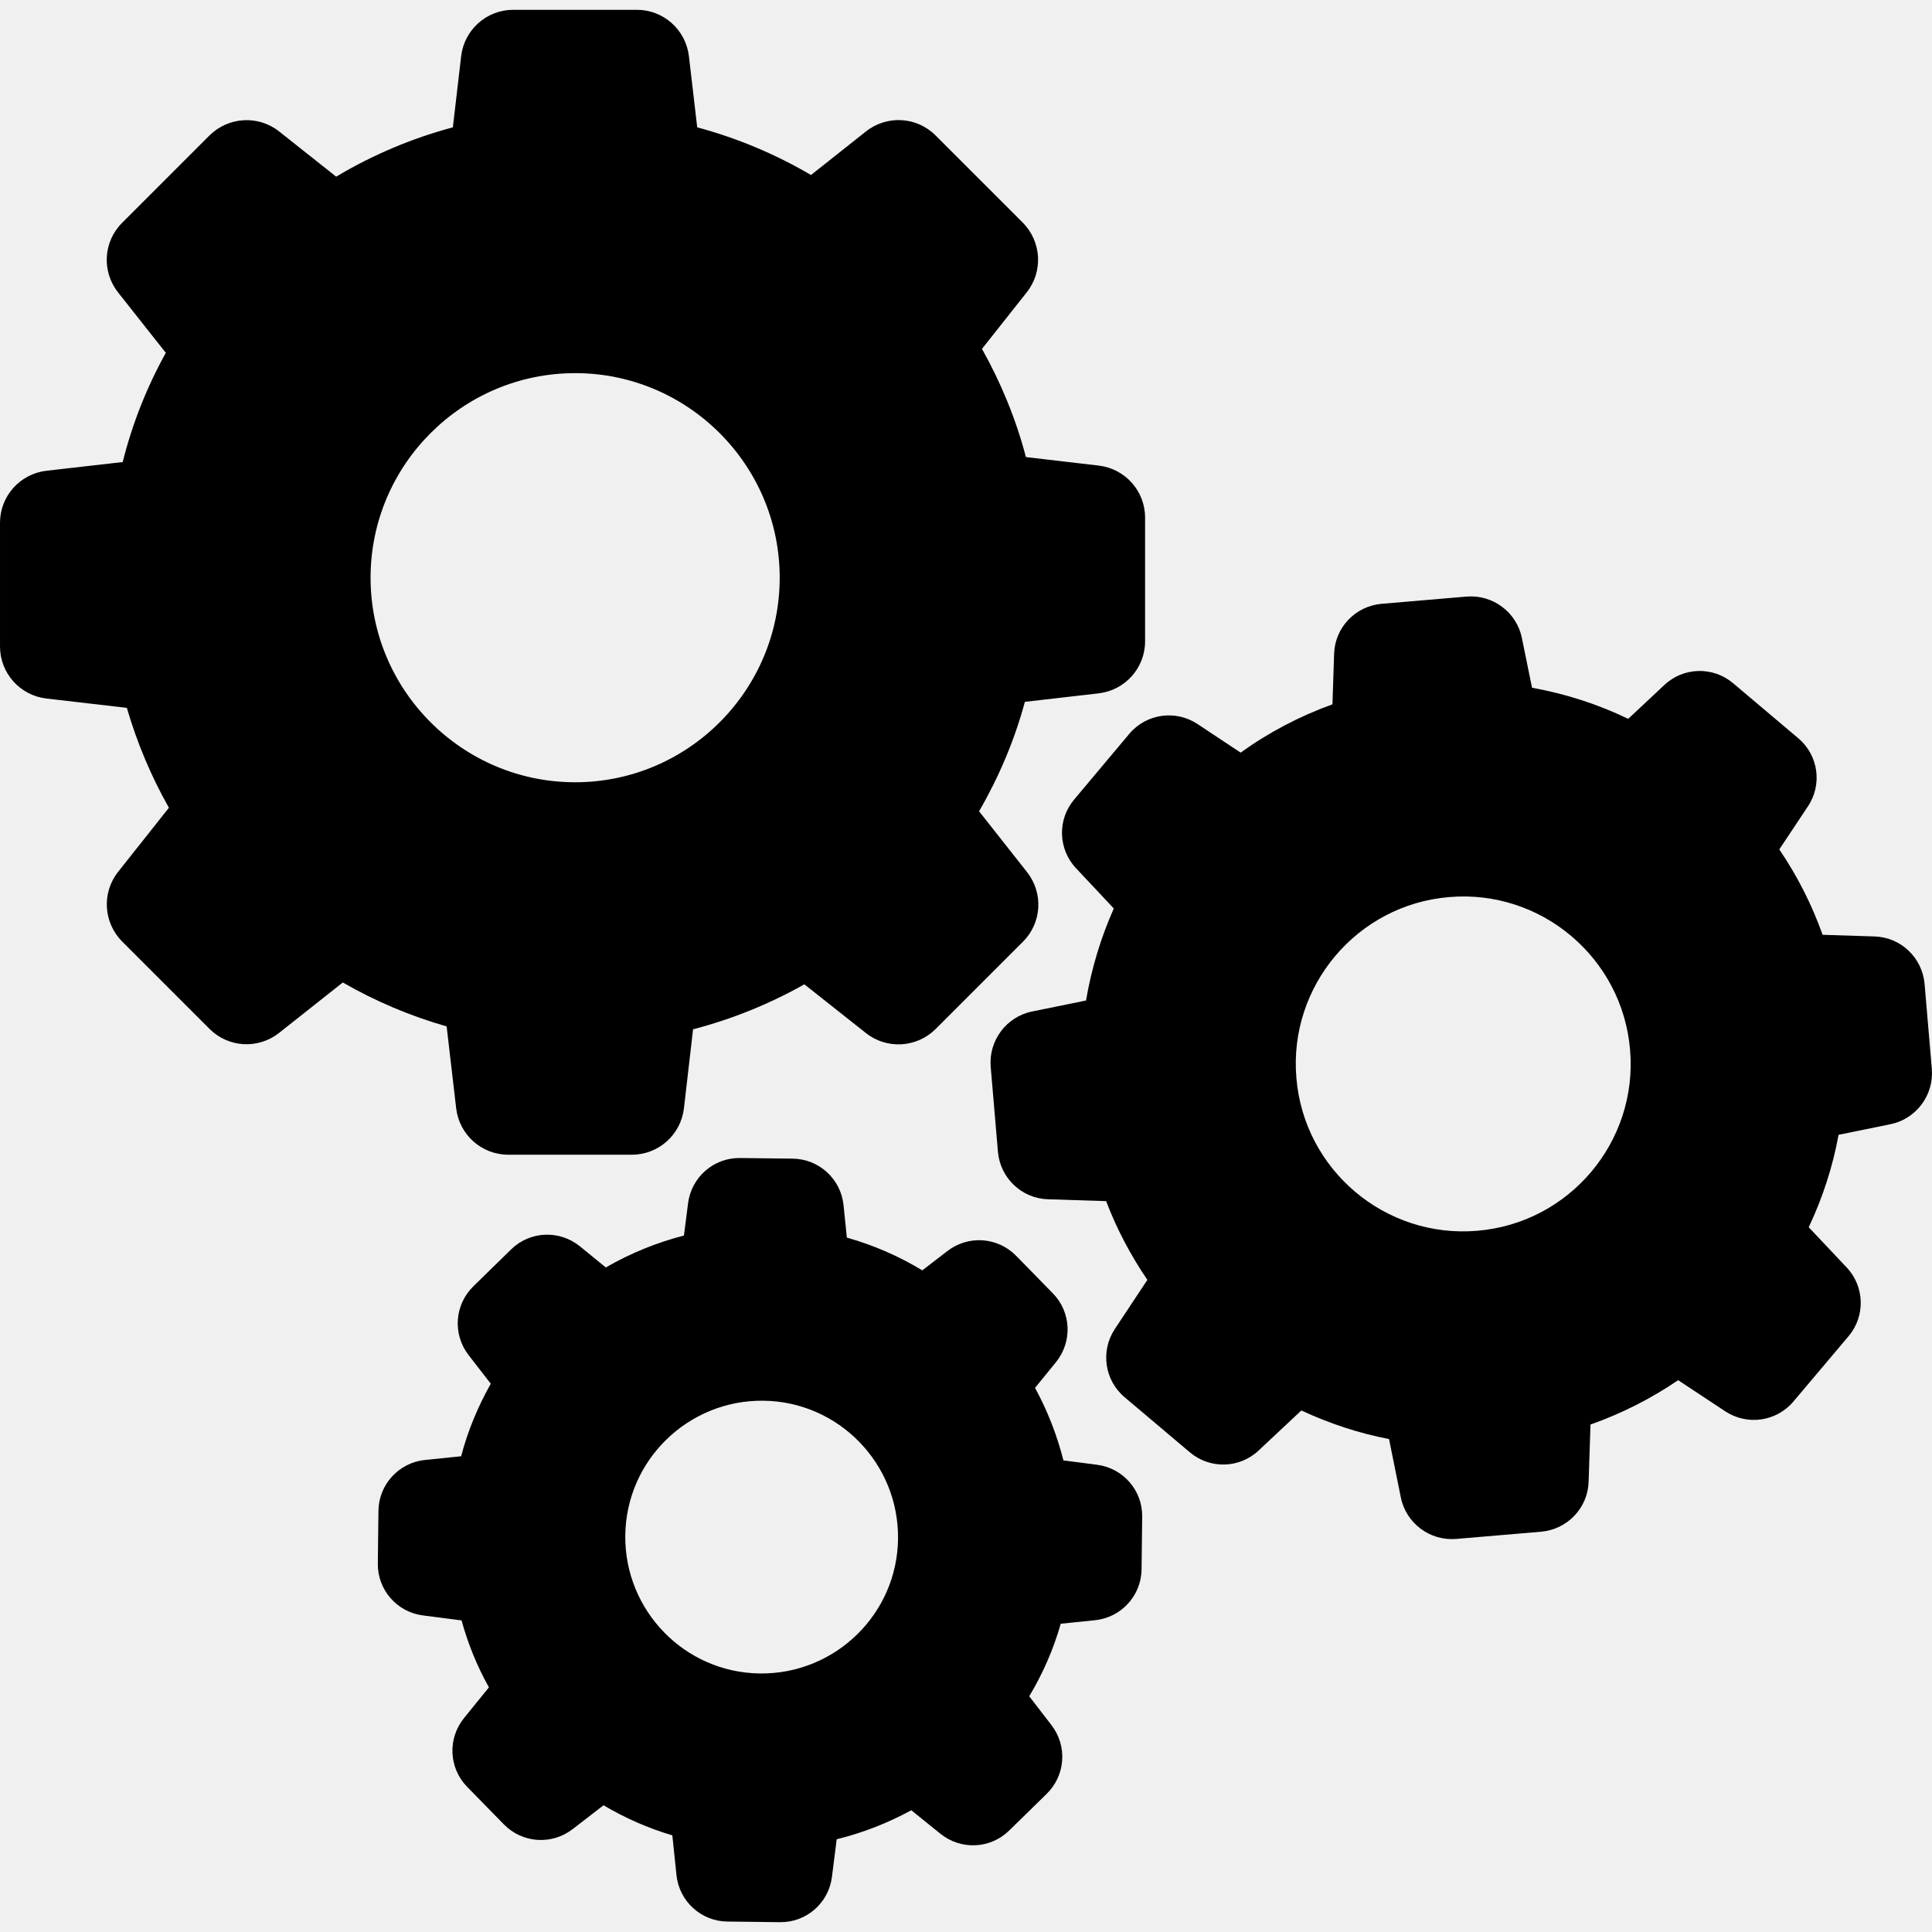
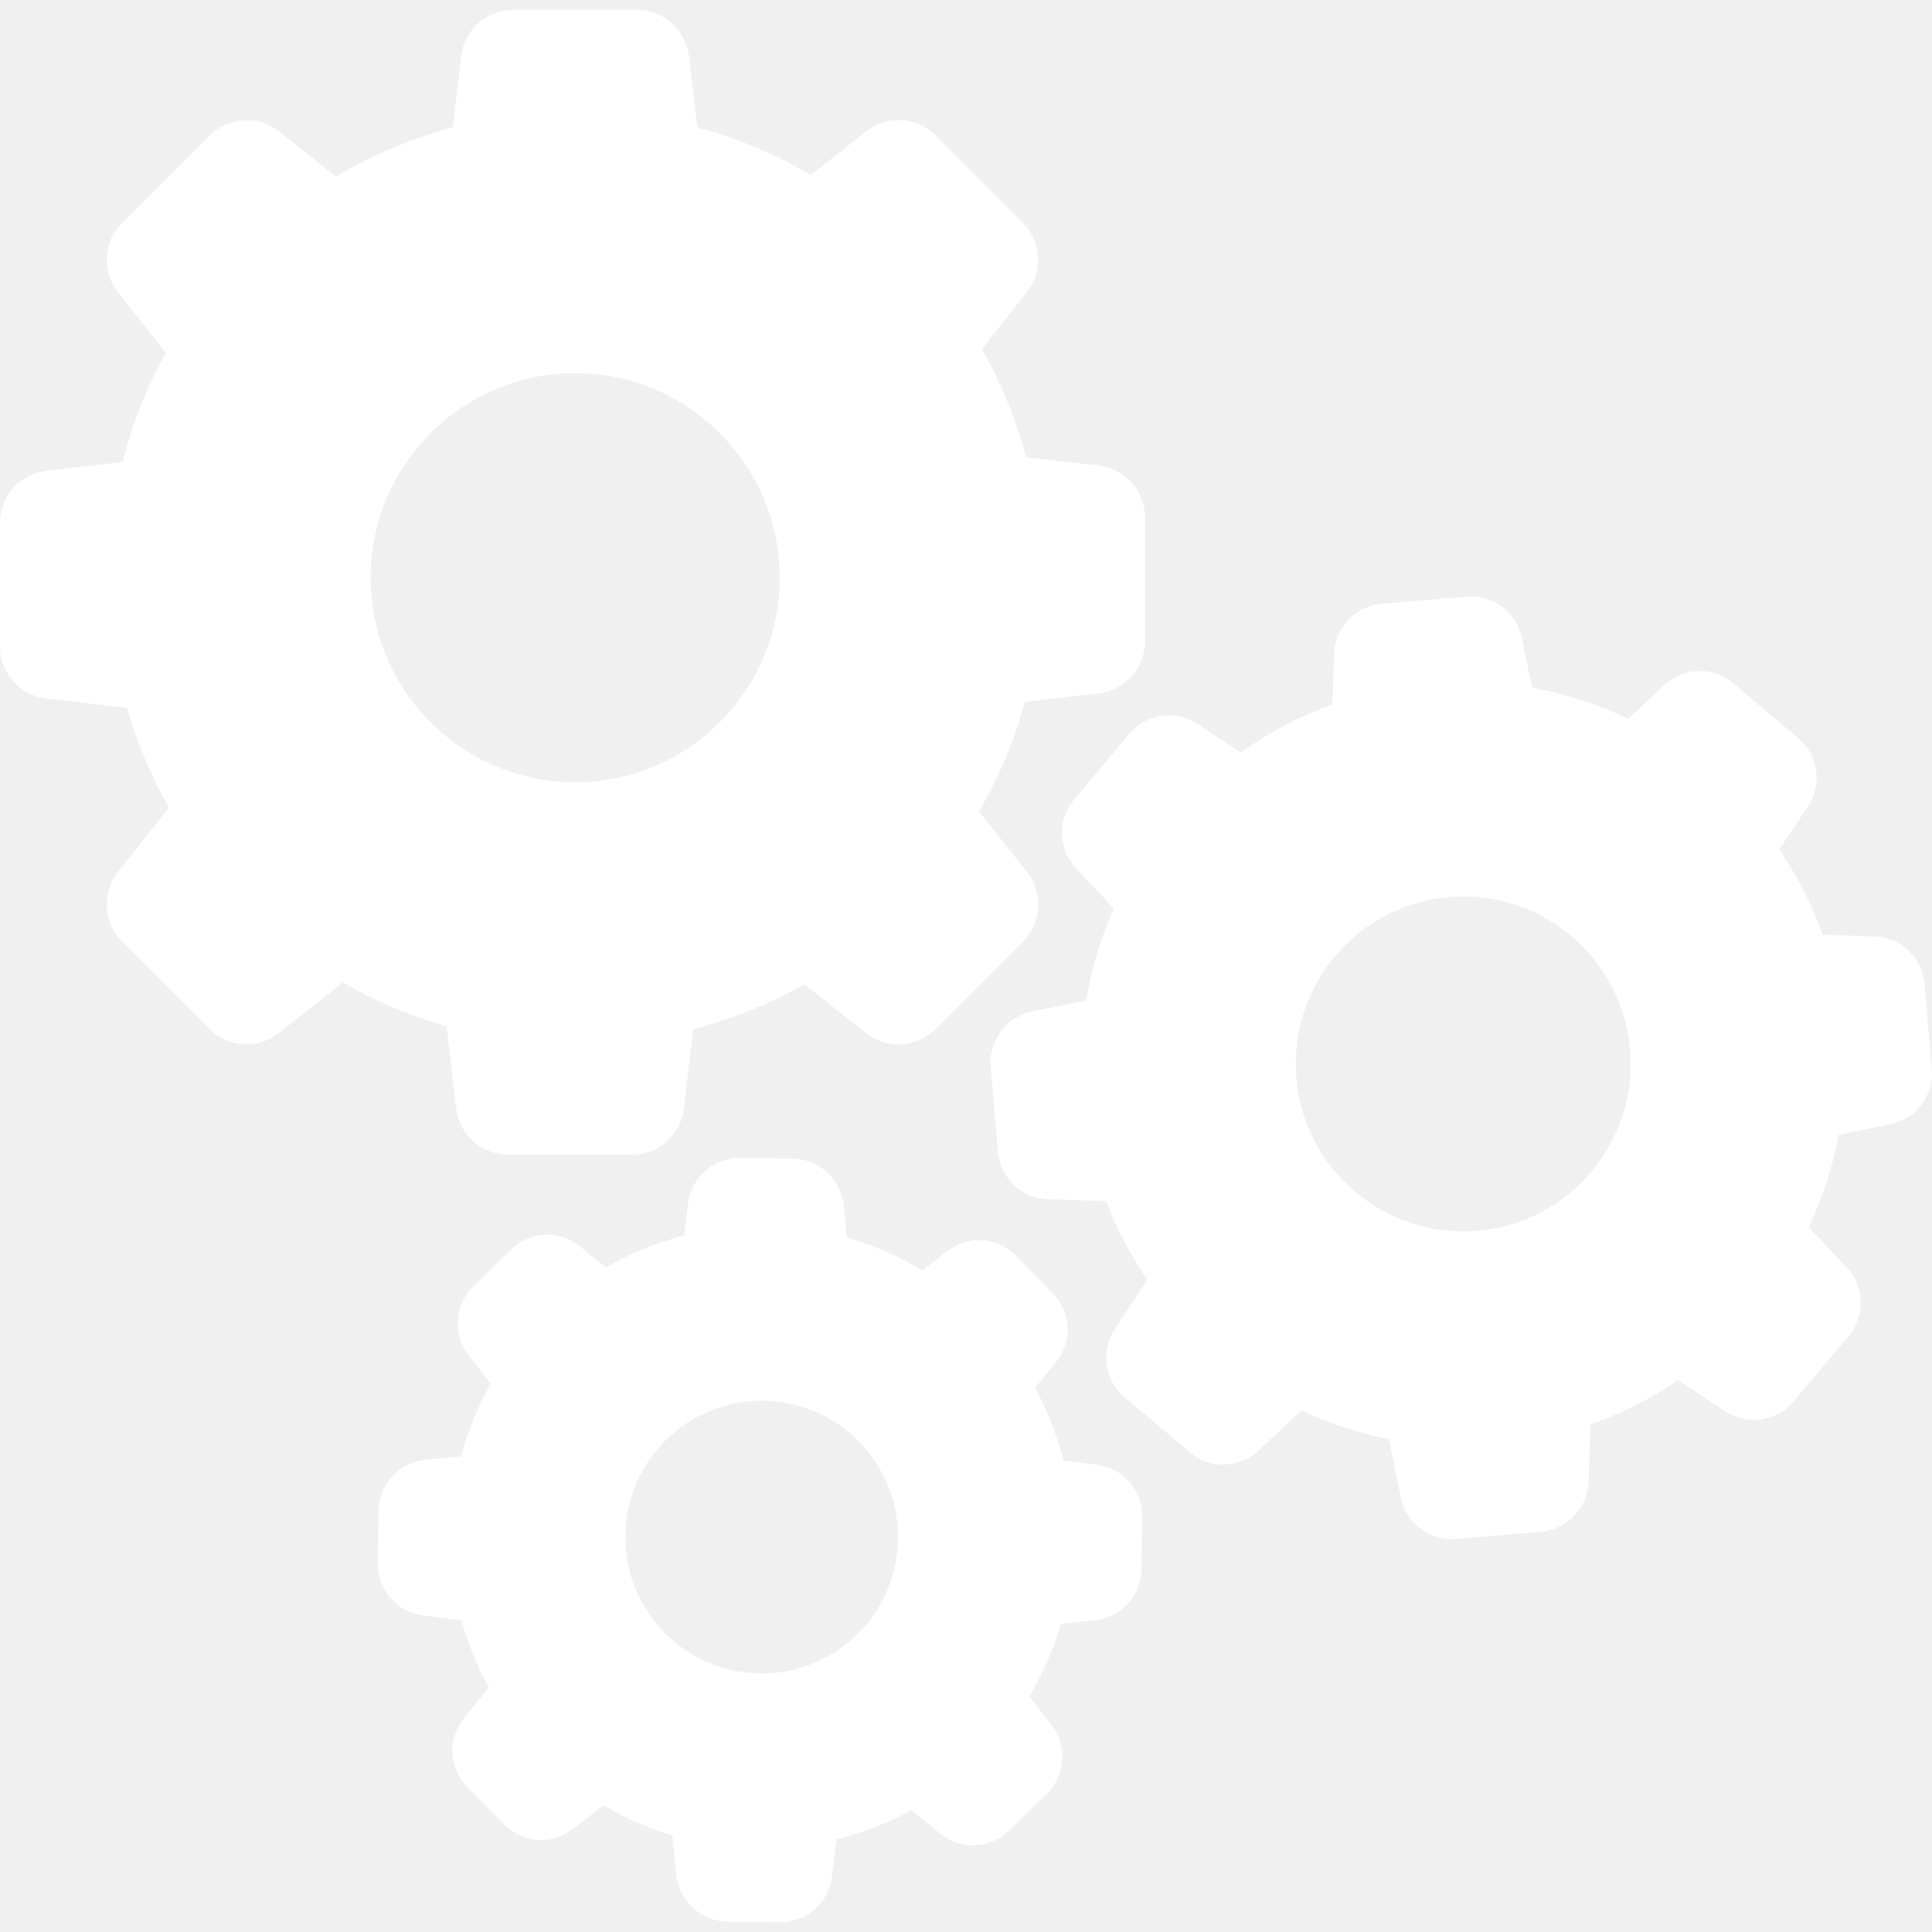
<svg xmlns="http://www.w3.org/2000/svg" version="1.1" id="Capa_1" x="0px" y="0px" width="932.179px" height="932.179px" viewBox="0 0 932.179 932.179" style="enable-background:new 0 0 932.179 932.179;" xml:space="preserve">
-   <g>
-     <path d="M61.2,341.538c4.9,16.8,11.7,33,20.3,48.2l-24.5,30.9c-8,10.1-7.1,24.5,1.9,33.6l42.2,42.2c9.1,9.1,23.5,9.899,33.6,1.899   l30.7-24.3c15.8,9.101,32.6,16.2,50.1,21.2l4.6,39.5c1.5,12.8,12.3,22.4,25.1,22.4h59.7c12.8,0,23.6-9.601,25.1-22.4l4.4-38.1   c18.8-4.9,36.8-12.2,53.7-21.7l29.7,23.5c10.1,8,24.5,7.1,33.6-1.9l42.2-42.2c9.1-9.1,9.9-23.5,1.9-33.6l-23.1-29.3   c9.6-16.601,17.1-34.3,22.1-52.8l35.6-4.1c12.801-1.5,22.4-12.3,22.4-25.1v-59.7c0-12.8-9.6-23.6-22.4-25.1l-35.1-4.1   c-4.801-18.3-12-35.8-21.199-52.2l21.6-27.3c8-10.1,7.1-24.5-1.9-33.6l-42.1-42.1c-9.1-9.1-23.5-9.9-33.6-1.9l-26.5,21   c-17.2-10.1-35.601-17.8-54.9-23l-4-34.3c-1.5-12.8-12.3-22.4-25.1-22.4h-59.7c-12.8,0-23.6,9.6-25.1,22.4l-4,34.3   c-19.8,5.3-38.7,13.3-56.3,23.8l-27.5-21.8c-10.1-8-24.5-7.1-33.6,1.9l-42.2,42.2c-9.1,9.1-9.9,23.5-1.9,33.6l23,29.1   c-9.2,16.6-16.2,34.3-20.8,52.7l-36.8,4.2c-12.8,1.5-22.4,12.3-22.4,25.1v59.7c0,12.8,9.6,23.6,22.4,25.1L61.2,341.538z    M277.5,180.038c54.4,0,98.7,44.3,98.7,98.7s-44.3,98.7-98.7,98.7c-54.399,0-98.7-44.3-98.7-98.7S223.1,180.038,277.5,180.038z" />
-     <path d="M867.699,356.238l-31.5-26.6c-9.699-8.2-24-7.8-33.199,0.9l-17.4,16.3c-14.699-7.1-30.299-12.1-46.4-15l-4.898-24   c-2.5-12.4-14-21-26.602-20l-41.1,3.5c-12.6,1.1-22.5,11.4-22.9,24.1l-0.799,24.4c-15.801,5.7-30.701,13.5-44.301,23.3   l-20.799-13.8c-10.602-7-24.701-5-32.9,4.7l-26.6,31.7c-8.201,9.7-7.801,24,0.898,33.2l18.201,19.399   c-6.301,14.2-10.801,29.101-13.4,44.4l-26,5.3c-12.4,2.5-21,14-20,26.601l3.5,41.1c1.1,12.6,11.4,22.5,24.1,22.9l28.1,0.899   c5.102,13.4,11.801,26.101,19.9,38l-15.699,23.7c-7,10.6-5,24.7,4.699,32.9l31.5,26.6c9.701,8.2,24,7.8,33.201-0.9l20.6-19.3   c13.5,6.3,27.699,11,42.299,13.8l5.701,28.2c2.5,12.4,14,21,26.6,20l41.1-3.5c12.6-1.1,22.5-11.399,22.9-24.1l0.9-27.601   c15-5.3,29.199-12.5,42.299-21.399l22.701,15c10.6,7,24.699,5,32.9-4.7l26.6-31.5c8.199-9.7,7.799-24-0.9-33.2l-18.301-19.399   c6.701-14.2,11.602-29.2,14.4-44.601l25-5.1c12.4-2.5,21-14,20-26.601l-3.5-41.1c-1.1-12.6-11.4-22.5-24.1-22.9l-25.1-0.8   c-5.201-14.6-12.201-28.399-20.9-41.2l13.699-20.6C879.4,378.638,877.4,364.438,867.699,356.238z M712.801,593.837   c-44.4,3.801-83.602-29.3-87.301-73.699c-3.801-44.4,29.301-83.601,73.699-87.301c44.4-3.8,83.602,29.301,87.301,73.7   C790.301,550.938,757.199,590.138,712.801,593.837z" />
-     <path d="M205,704.438c-12.6,1.3-22.3,11.899-22.4,24.6l-0.3,25.3c-0.2,12.7,9.2,23.5,21.8,25.101l18.6,2.399   c3.1,11.301,7.5,22.101,13.2,32.301l-12,14.8c-8,9.899-7.4,24.1,1.5,33.2l17.7,18.1c8.9,9.1,23.1,10.1,33.2,2.3l14.899-11.5   c10.5,6.2,21.601,11.101,33.2,14.5l2,19.2c1.3,12.6,11.9,22.3,24.6,22.4l25.301,0.3c12.699,0.2,23.5-9.2,25.1-21.8l2.3-18.2   c12.601-3.101,24.601-7.8,36-14l14,11.3c9.9,8,24.101,7.4,33.201-1.5l18.1-17.7c9.1-8.899,10.1-23.1,2.301-33.2L496.6,818.438   c6.6-11,11.701-22.7,15.201-35l16.6-1.7c12.6-1.3,22.299-11.9,22.4-24.6l0.299-25.301c0.201-12.699-9.199-23.5-21.799-25.1   l-16.201-2.1c-3.1-12.2-7.699-24-13.699-35l10.1-12.4c8-9.9,7.4-24.1-1.5-33.2l-17.699-18.1c-8.9-9.101-23.102-10.101-33.201-2.3   l-12.101,9.3c-11.399-6.9-23.6-12.2-36.399-15.8l-1.601-15.7c-1.3-12.601-11.899-22.3-24.6-22.4l-25.3-0.3   c-12.7-0.2-23.5,9.2-25.101,21.8l-2,15.601c-13.199,3.399-25.899,8.6-37.699,15.399l-12.5-10.2c-9.9-8-24.101-7.399-33.201,1.5   l-18.2,17.801c-9.1,8.899-10.1,23.1-2.3,33.199l10.7,13.801c-6.2,11-11.1,22.699-14.3,35L205,704.438z M368.3,675.837   c36.3,0.4,65.399,30.301,65,66.601c-0.4,36.3-30.301,65.399-66.601,65c-36.3-0.4-65.399-30.3-65-66.601   C302.1,704.538,332,675.438,368.3,675.837z" />
+   <defs id="defs43" />
+   <g id="g8" style="fill:#ffffff">
+     <path d="M61.2,341.538c4.9,16.8,11.7,33,20.3,48.2l-24.5,30.9c-8,10.1-7.1,24.5,1.9,33.6l42.2,42.2c9.1,9.1,23.5,9.899,33.6,1.899   l30.7-24.3c15.8,9.101,32.6,16.2,50.1,21.2l4.6,39.5c1.5,12.8,12.3,22.4,25.1,22.4h59.7c12.8,0,23.6-9.601,25.1-22.4l4.4-38.1   c18.8-4.9,36.8-12.2,53.7-21.7l29.7,23.5c10.1,8,24.5,7.1,33.6-1.9l42.2-42.2c9.1-9.1,9.9-23.5,1.9-33.6l-23.1-29.3   c9.6-16.601,17.1-34.3,22.1-52.8l35.6-4.1c12.801-1.5,22.4-12.3,22.4-25.1v-59.7c0-12.8-9.6-23.6-22.4-25.1l-35.1-4.1   c-4.801-18.3-12-35.8-21.199-52.2l21.6-27.3c8-10.1,7.1-24.5-1.9-33.6l-42.1-42.1c-9.1-9.1-23.5-9.9-33.6-1.9l-26.5,21   c-17.2-10.1-35.601-17.8-54.9-23l-4-34.3c-1.5-12.8-12.3-22.4-25.1-22.4h-59.7c-12.8,0-23.6,9.6-25.1,22.4l-4,34.3   c-19.8,5.3-38.7,13.3-56.3,23.8l-27.5-21.8c-10.1-8-24.5-7.1-33.6,1.9l-42.2,42.2c-9.1,9.1-9.9,23.5-1.9,33.6l23,29.1   c-9.2,16.6-16.2,34.3-20.8,52.7l-36.8,4.2c-12.8,1.5-22.4,12.3-22.4,25.1v59.7c0,12.8,9.6,23.6,22.4,25.1L61.2,341.538z    M277.5,180.038c54.4,0,98.7,44.3,98.7,98.7s-44.3,98.7-98.7,98.7c-54.399,0-98.7-44.3-98.7-98.7S223.1,180.038,277.5,180.038z" id="path2" style="fill:#ffffff" />
+     <path d="M867.699,356.238l-31.5-26.6c-9.699-8.2-24-7.8-33.199,0.9l-17.4,16.3c-14.699-7.1-30.299-12.1-46.4-15l-4.898-24   c-2.5-12.4-14-21-26.602-20l-41.1,3.5c-12.6,1.1-22.5,11.4-22.9,24.1l-0.799,24.4c-15.801,5.7-30.701,13.5-44.301,23.3   l-20.799-13.8c-10.602-7-24.701-5-32.9,4.7l-26.6,31.7c-8.201,9.7-7.801,24,0.898,33.2l18.201,19.399   c-6.301,14.2-10.801,29.101-13.4,44.4l-26,5.3c-12.4,2.5-21,14-20,26.601l3.5,41.1c1.1,12.6,11.4,22.5,24.1,22.9l28.1,0.899   c5.102,13.4,11.801,26.101,19.9,38l-15.699,23.7c-7,10.6-5,24.7,4.699,32.9l31.5,26.6c9.701,8.2,24,7.8,33.201-0.9l20.6-19.3   c13.5,6.3,27.699,11,42.299,13.8l5.701,28.2c2.5,12.4,14,21,26.6,20l41.1-3.5c12.6-1.1,22.5-11.399,22.9-24.1l0.9-27.601   c15-5.3,29.199-12.5,42.299-21.399l22.701,15c10.6,7,24.699,5,32.9-4.7l26.6-31.5c8.199-9.7,7.799-24-0.9-33.2l-18.301-19.399   c6.701-14.2,11.602-29.2,14.4-44.601l25-5.1c12.4-2.5,21-14,20-26.601l-3.5-41.1c-1.1-12.6-11.4-22.5-24.1-22.9l-25.1-0.8   c-5.201-14.6-12.201-28.399-20.9-41.2l13.699-20.6C879.4,378.638,877.4,364.438,867.699,356.238z M712.801,593.837   c-44.4,3.801-83.602-29.3-87.301-73.699c-3.801-44.4,29.301-83.601,73.699-87.301c44.4-3.8,83.602,29.301,87.301,73.7   C790.301,550.938,757.199,590.138,712.801,593.837z" id="path4" style="fill:#ffffff" />
+     <path d="M205,704.438c-12.6,1.3-22.3,11.899-22.4,24.6l-0.3,25.3c-0.2,12.7,9.2,23.5,21.8,25.101l18.6,2.399   c3.1,11.301,7.5,22.101,13.2,32.301l-12,14.8c-8,9.899-7.4,24.1,1.5,33.2l17.7,18.1c8.9,9.1,23.1,10.1,33.2,2.3l14.899-11.5   c10.5,6.2,21.601,11.101,33.2,14.5l2,19.2c1.3,12.6,11.9,22.3,24.6,22.4l25.301,0.3c12.699,0.2,23.5-9.2,25.1-21.8l2.3-18.2   c12.601-3.101,24.601-7.8,36-14l14,11.3c9.9,8,24.101,7.4,33.201-1.5l18.1-17.7c9.1-8.899,10.1-23.1,2.301-33.2L496.6,818.438   c6.6-11,11.701-22.7,15.201-35l16.6-1.7c12.6-1.3,22.299-11.9,22.4-24.6l0.299-25.301c0.201-12.699-9.199-23.5-21.799-25.1   l-16.201-2.1c-3.1-12.2-7.699-24-13.699-35l10.1-12.4c8-9.9,7.4-24.1-1.5-33.2l-17.699-18.1c-8.9-9.101-23.102-10.101-33.201-2.3   l-12.101,9.3c-11.399-6.9-23.6-12.2-36.399-15.8l-1.601-15.7c-1.3-12.601-11.899-22.3-24.6-22.4l-25.3-0.3   c-12.7-0.2-23.5,9.2-25.101,21.8l-2,15.601c-13.199,3.399-25.899,8.6-37.699,15.399l-12.5-10.2c-9.9-8-24.101-7.399-33.201,1.5   l-18.2,17.801c-9.1,8.899-10.1,23.1-2.3,33.199l10.7,13.801c-6.2,11-11.1,22.699-14.3,35L205,704.438z M368.3,675.837   c36.3,0.4,65.399,30.301,65,66.601c-0.4,36.3-30.301,65.399-66.601,65c-36.3-0.4-65.399-30.3-65-66.601   C302.1,704.538,332,675.438,368.3,675.837z" id="path6" style="fill:#ffffff" />
  </g>
-   <g>
+   <g id="g10">
</g>
-   <g>
+   <g id="g12">
</g>
-   <g>
+   <g id="g14">
</g>
-   <g>
+   <g id="g16">
</g>
-   <g>
+   <g id="g18">
</g>
-   <g>
+   <g id="g20">
</g>
-   <g>
+   <g id="g22">
</g>
-   <g>
+   <g id="g24">
</g>
-   <g>
+   <g id="g26">
</g>
-   <g>
+   <g id="g28">
</g>
-   <g>
+   <g id="g30">
</g>
-   <g>
+   <g id="g32">
</g>
-   <g>
+   <g id="g34">
</g>
-   <g>
+   <g id="g36">
</g>
-   <g>
+   <g id="g38">
</g>
</svg>
